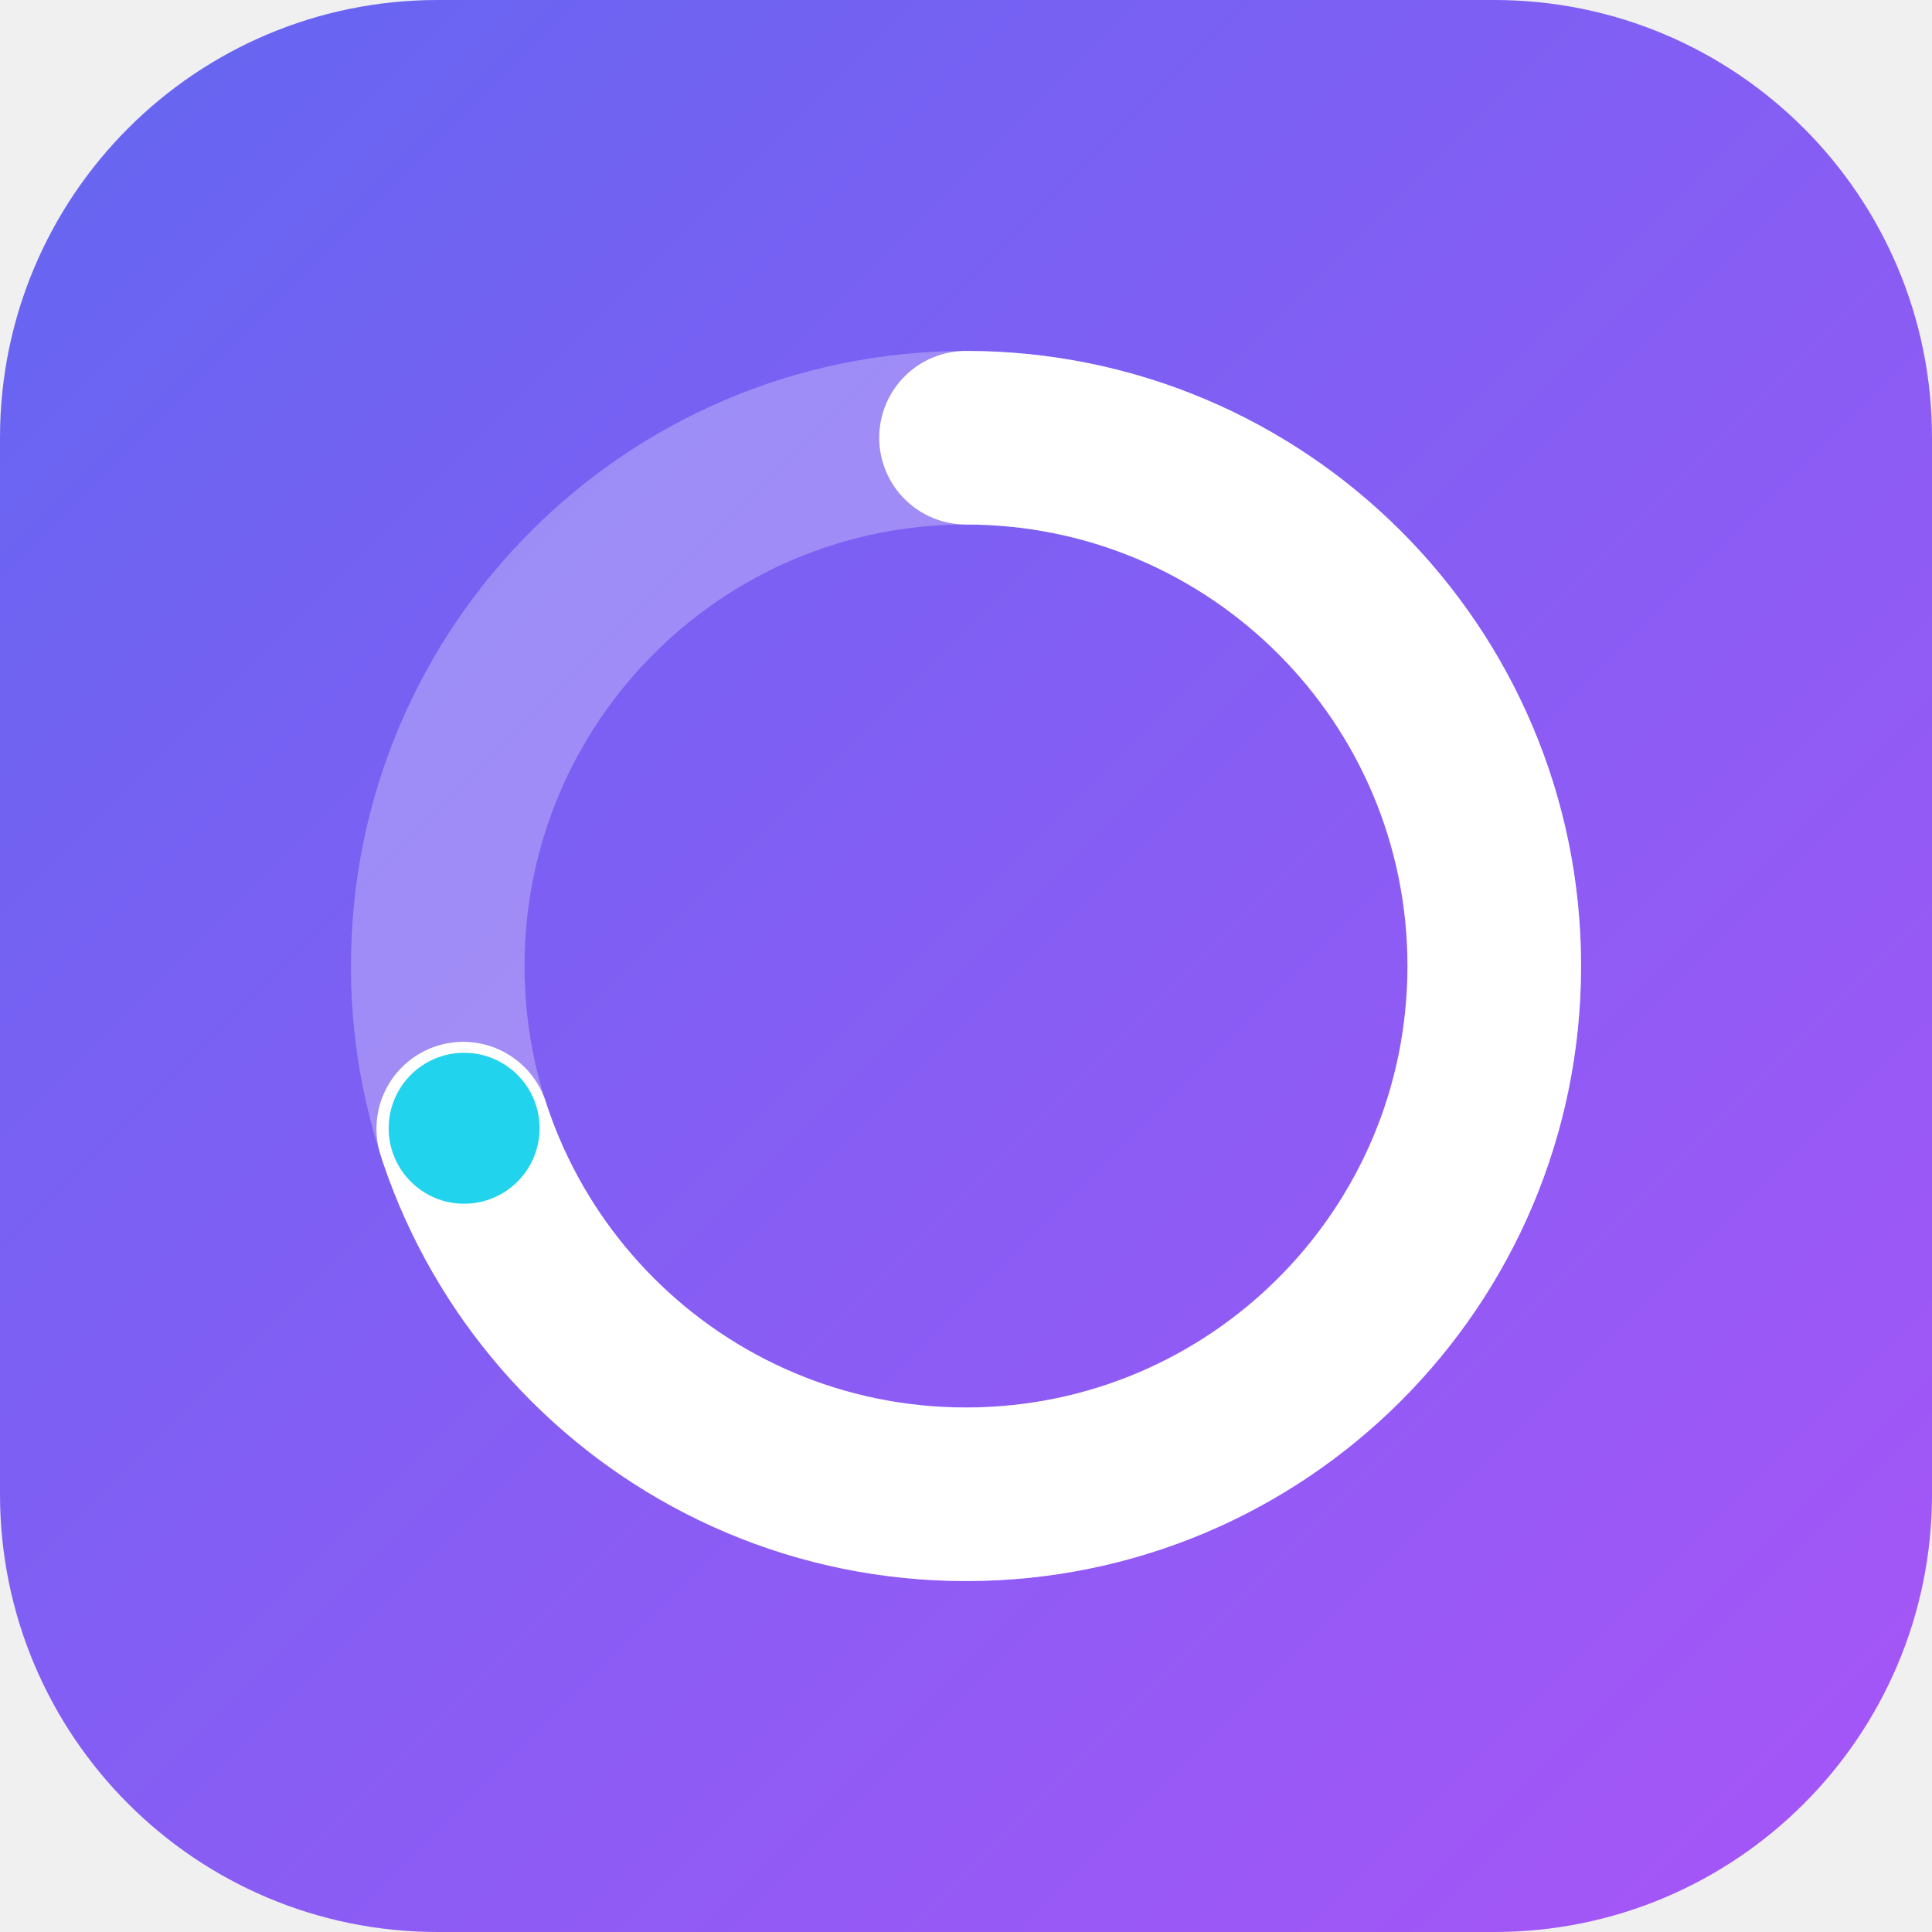
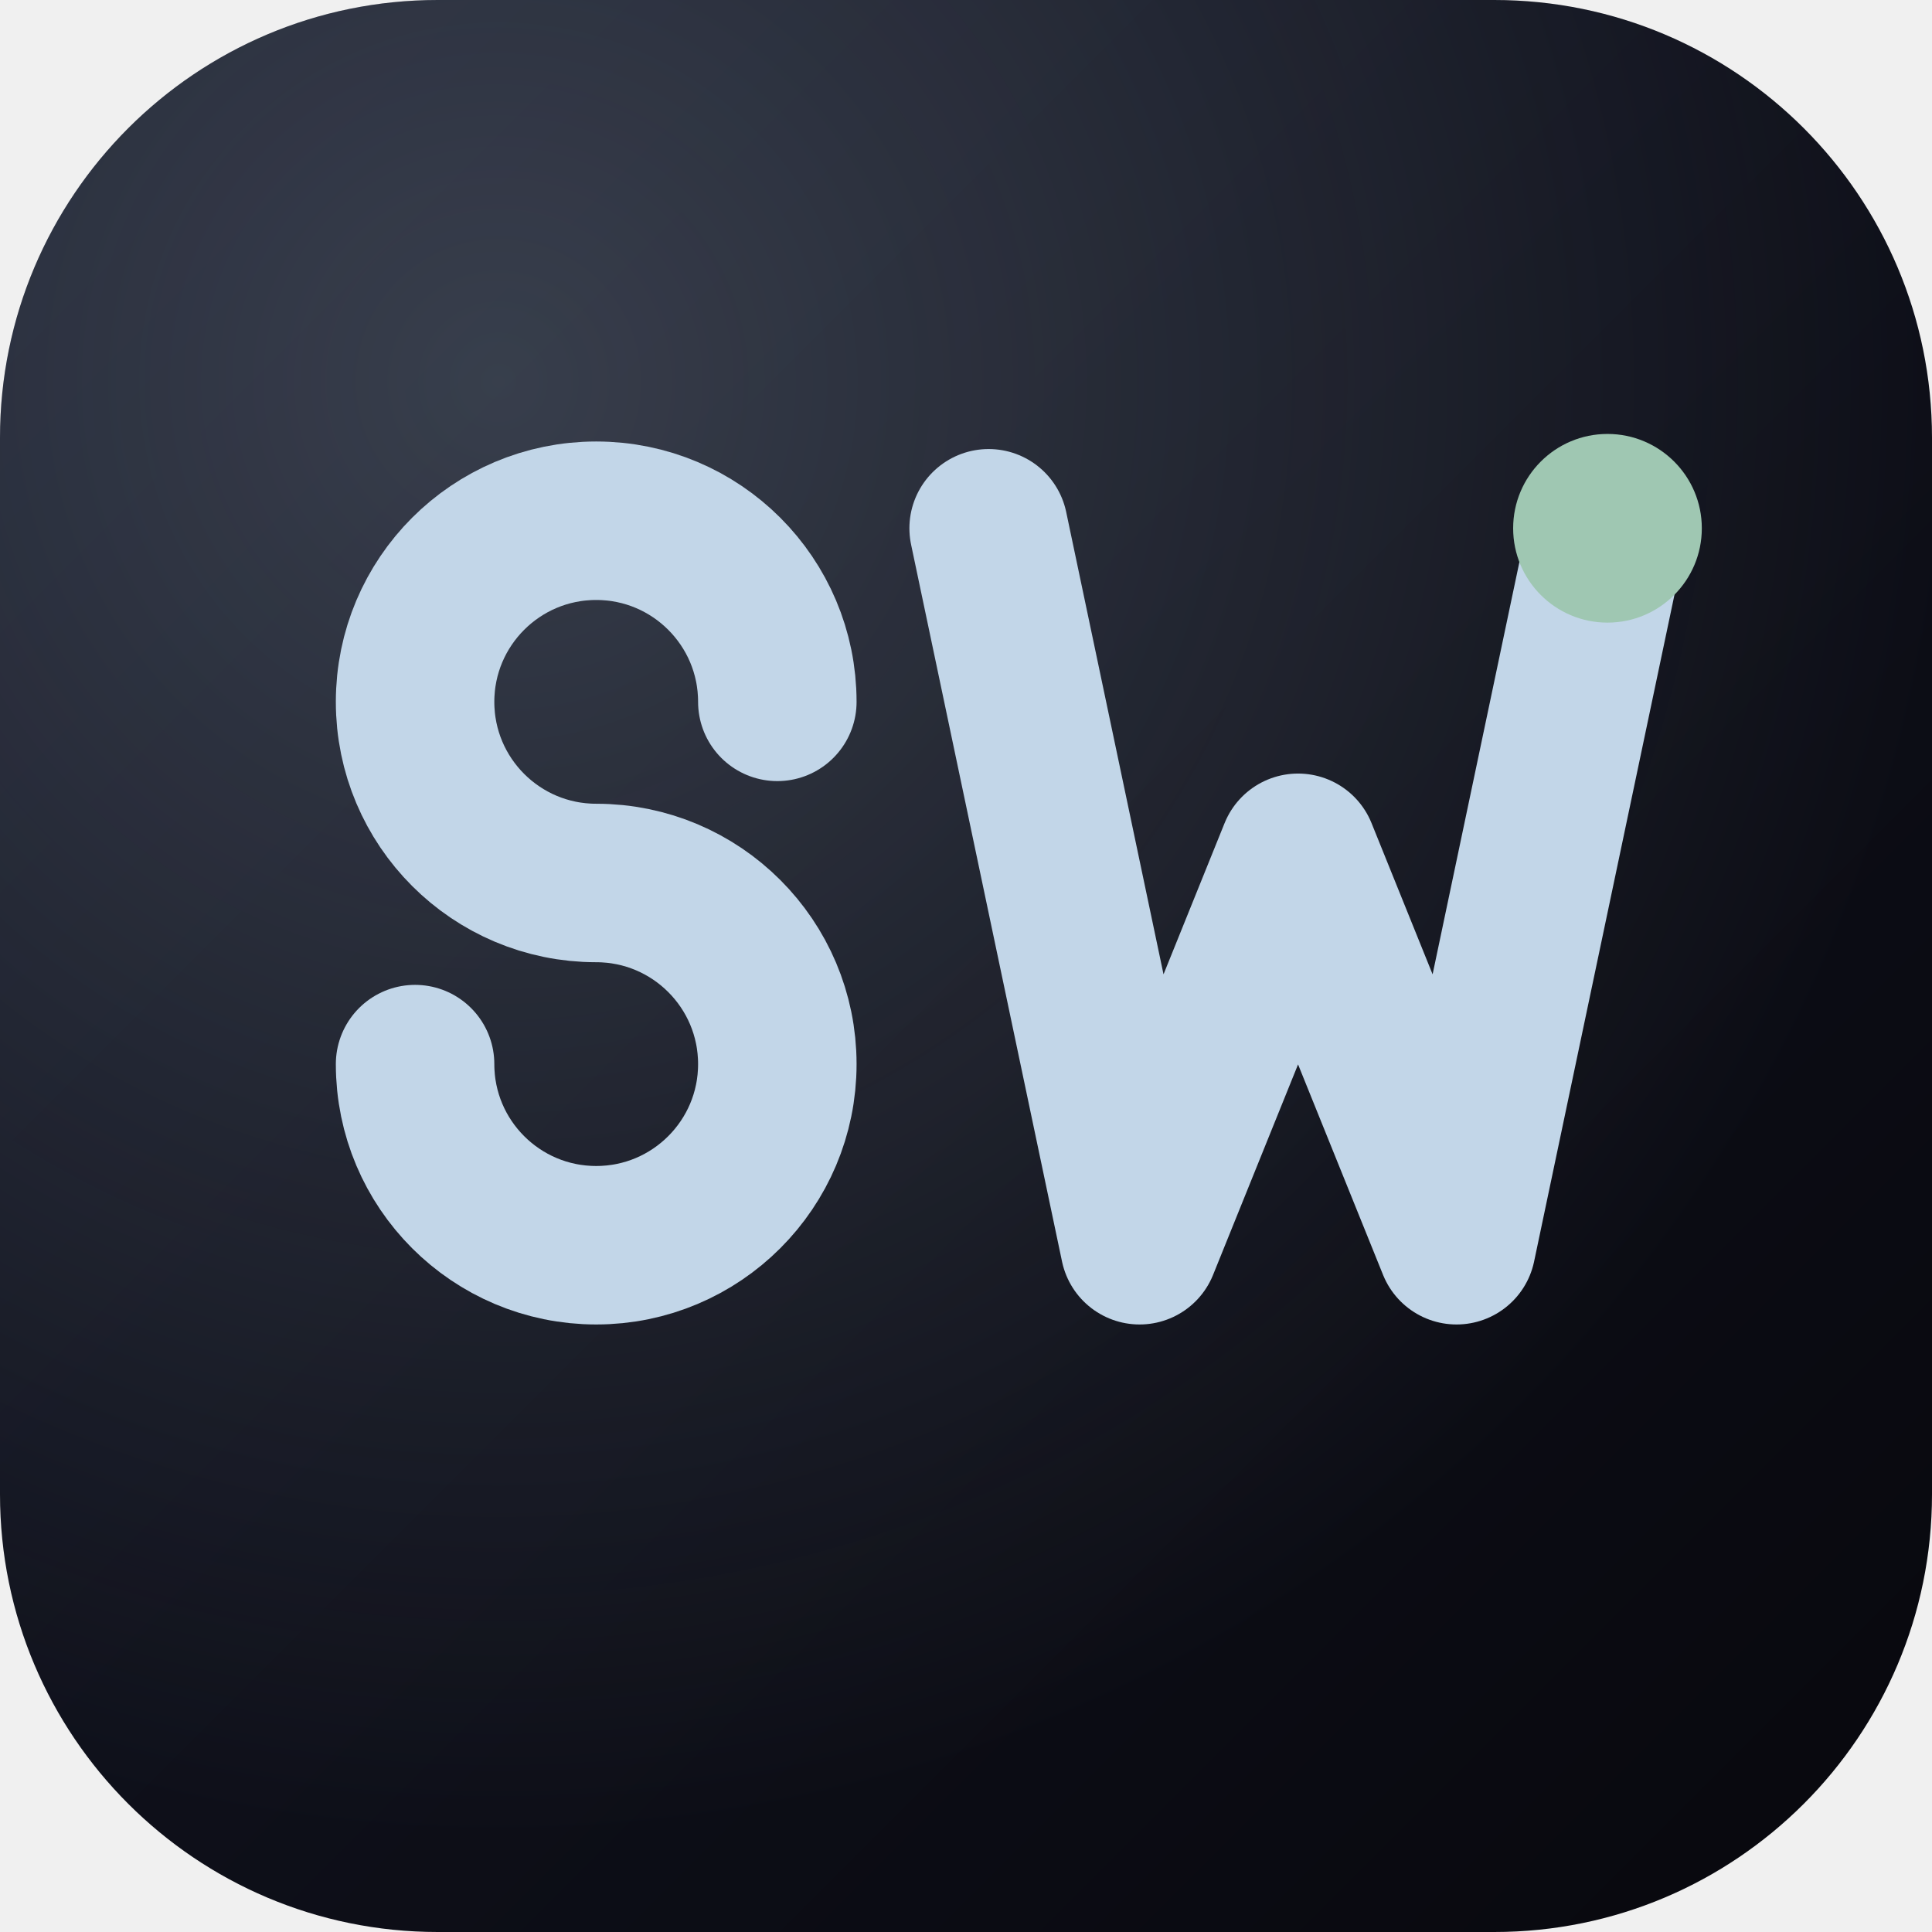
<svg xmlns="http://www.w3.org/2000/svg" viewBox="0 0 512 512" width="512" height="512" role="img" aria-label="SpendWise">
  <defs>
-     <linearGradient id="sw-bg" x1="0" y1="0" x2="1" y2="1">
-       <stop offset="0" stop-color="#6366F1" />
-       <stop offset="1" stop-color="#A855F7" />
+     <linearGradient id="sw-tile" x1="0" y1="0" x2="1" y2="1">
+       <stop offset="0" stop-color="#141726" />
+       <stop offset="1" stop-color="#08080d" />
    </linearGradient>
+     <radialGradient id="sw-bloom" cx=".26" cy=".2" r=".75">
+       <stop offset="0" stop-color="#c2d6e8" stop-opacity=".22" />
+       <stop offset="1" stop-color="#c2d6e8" stop-opacity="0" />
+     </radialGradient>
  </defs>
-   <rect width="512" height="512" rx="116" fill="url(#sw-bg)" />
-   <circle cx="256" cy="256" r="140" fill="none" stroke="#FFFFFF" stroke-opacity=".28" stroke-width="46" />
-   <circle cx="256" cy="256" r="140" fill="none" stroke="#FFFFFF" stroke-width="46" stroke-linecap="round" stroke-dasharray="616 264" transform="rotate(-90 256 256)" />
-   <circle cx="123" cy="299" r="20" fill="#22D3EE" />
+   <rect width="512" height="512" rx="116" fill="url(#sw-tile)" />
+   <rect width="512" height="512" rx="116" fill="url(#sw-bloom)" />
+   <path d="M206 186a48 48 0 1 0-48 48 48 48 0 1 1-48 48" fill="none" stroke="#c2d6e8" stroke-width="42" stroke-linecap="round" />
+   <path d="M262 140 302 330 344 226 386 330 426 140" fill="none" stroke="#c2d6e8" stroke-width="42" stroke-linecap="round" stroke-linejoin="round" />
+   <circle cx="426" cy="140" r="25" fill="#9fc7b2" />
</svg>
